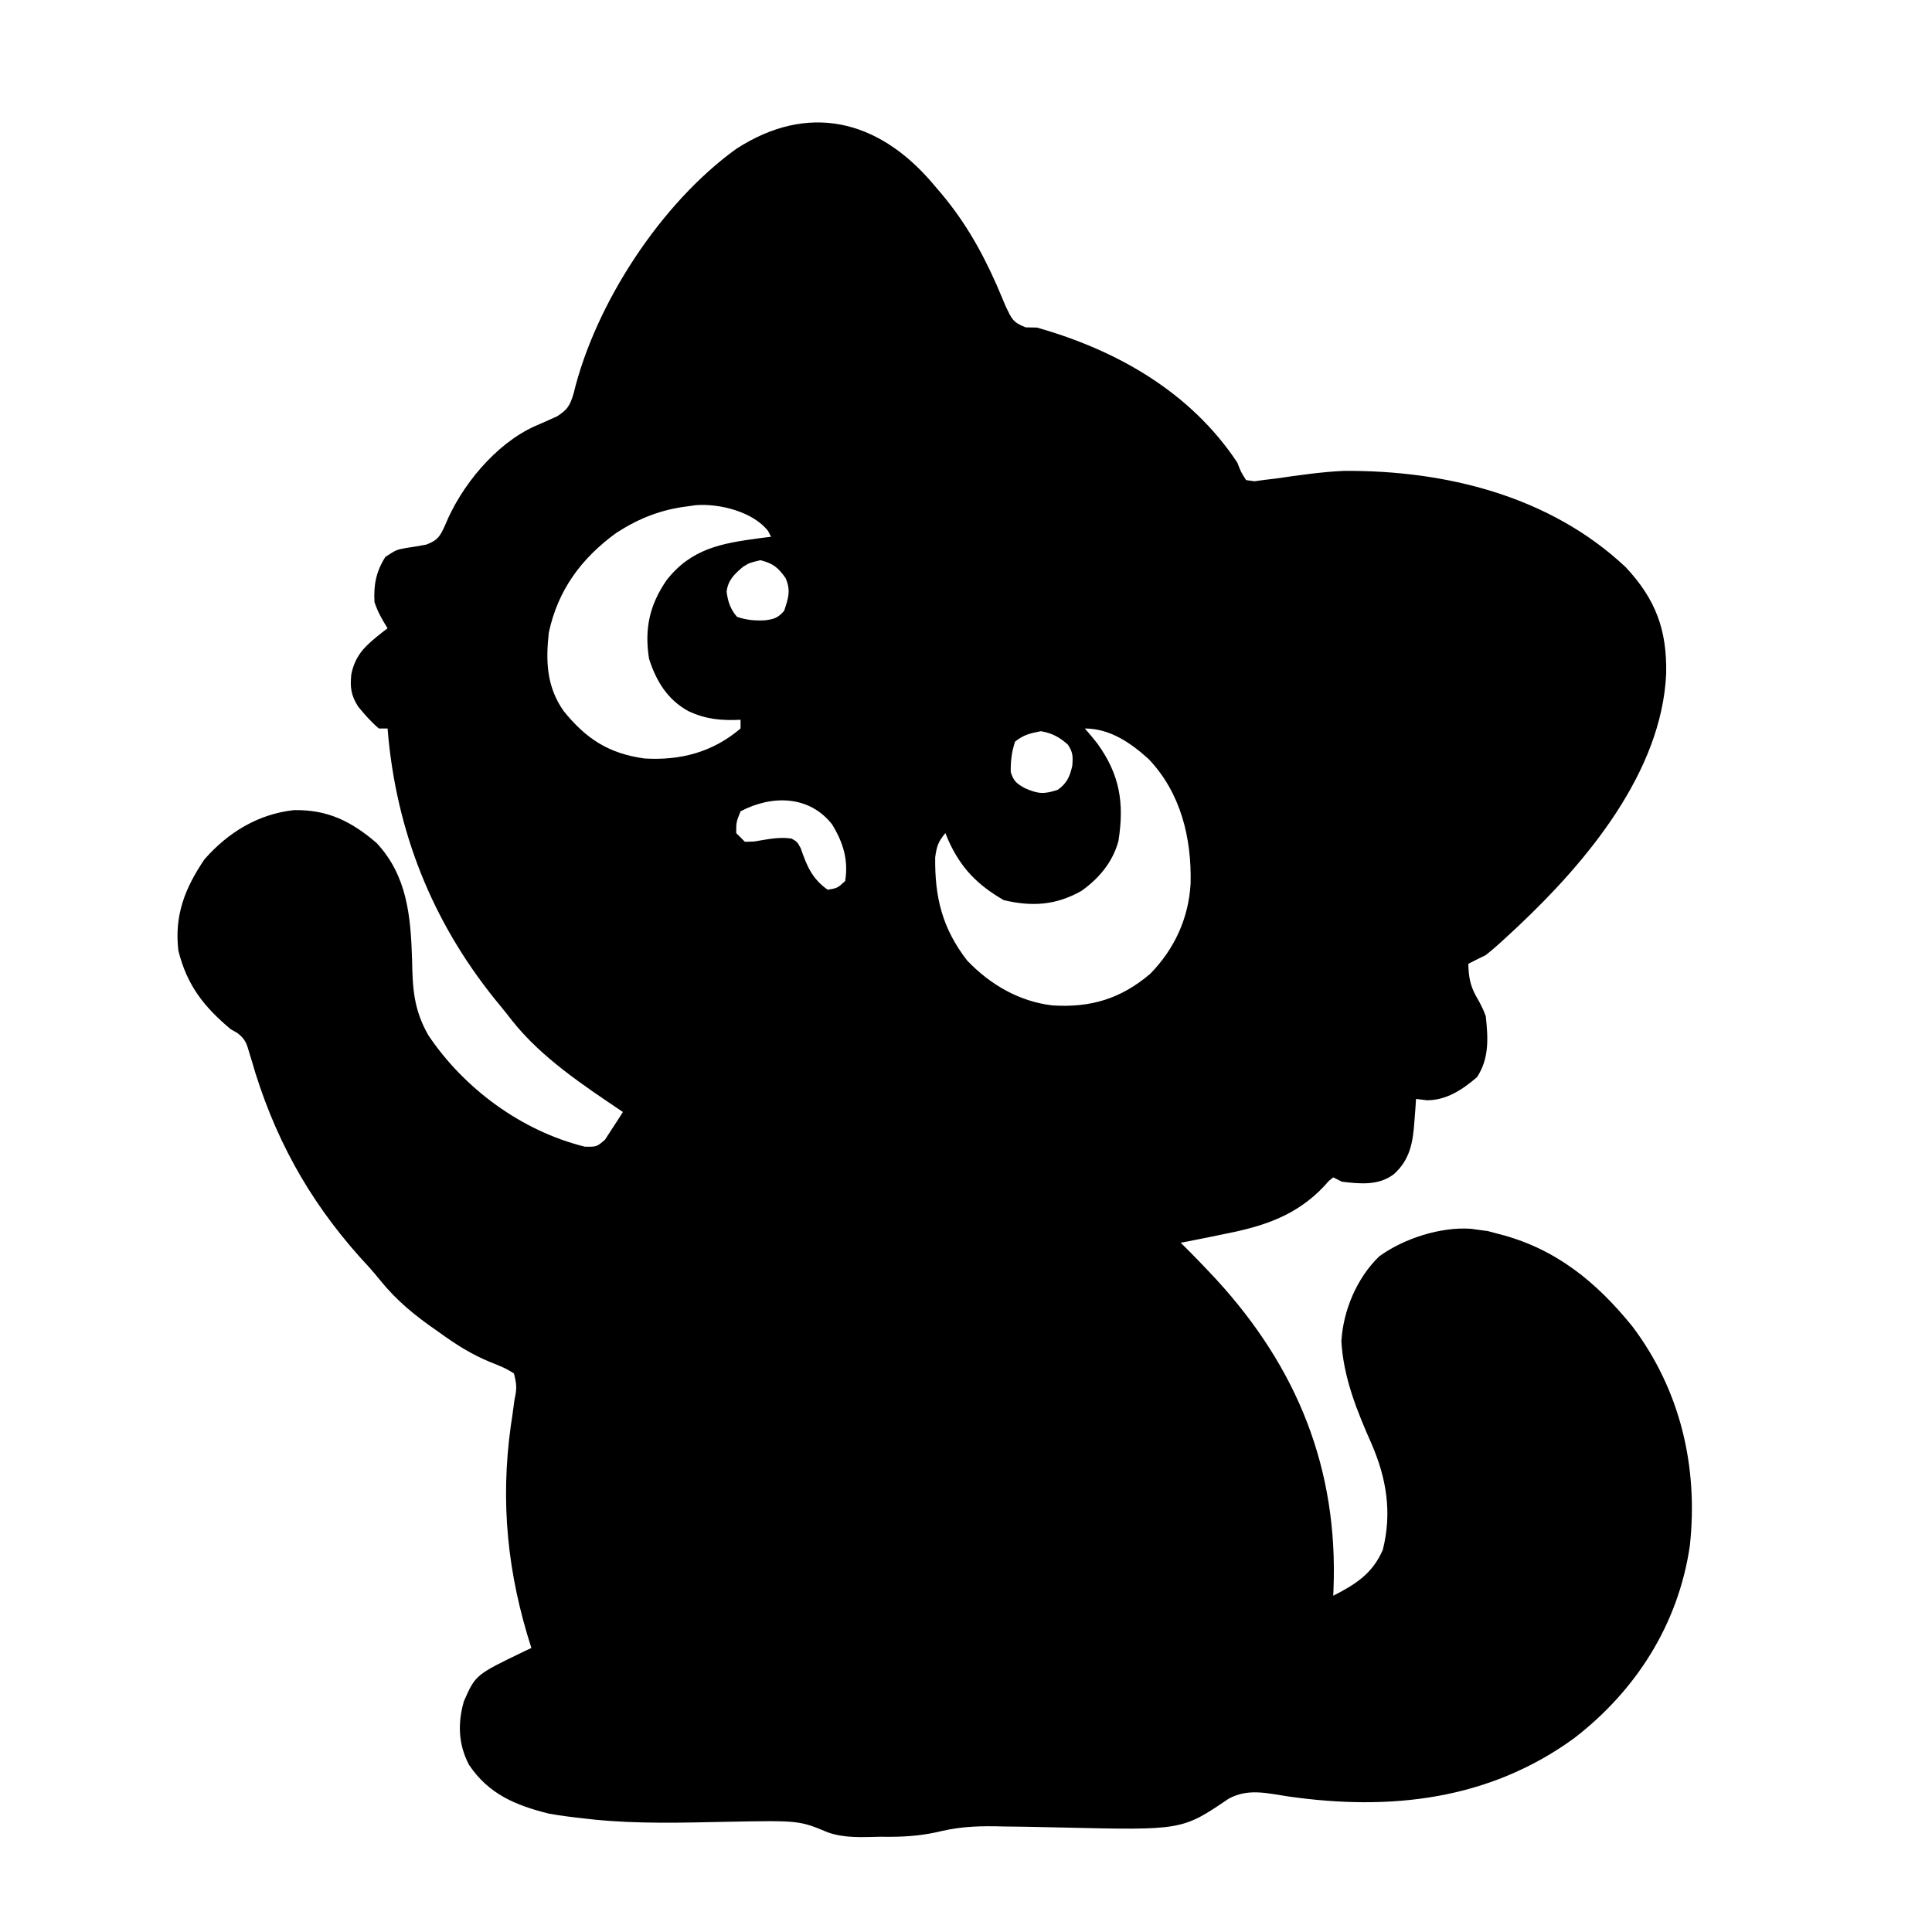
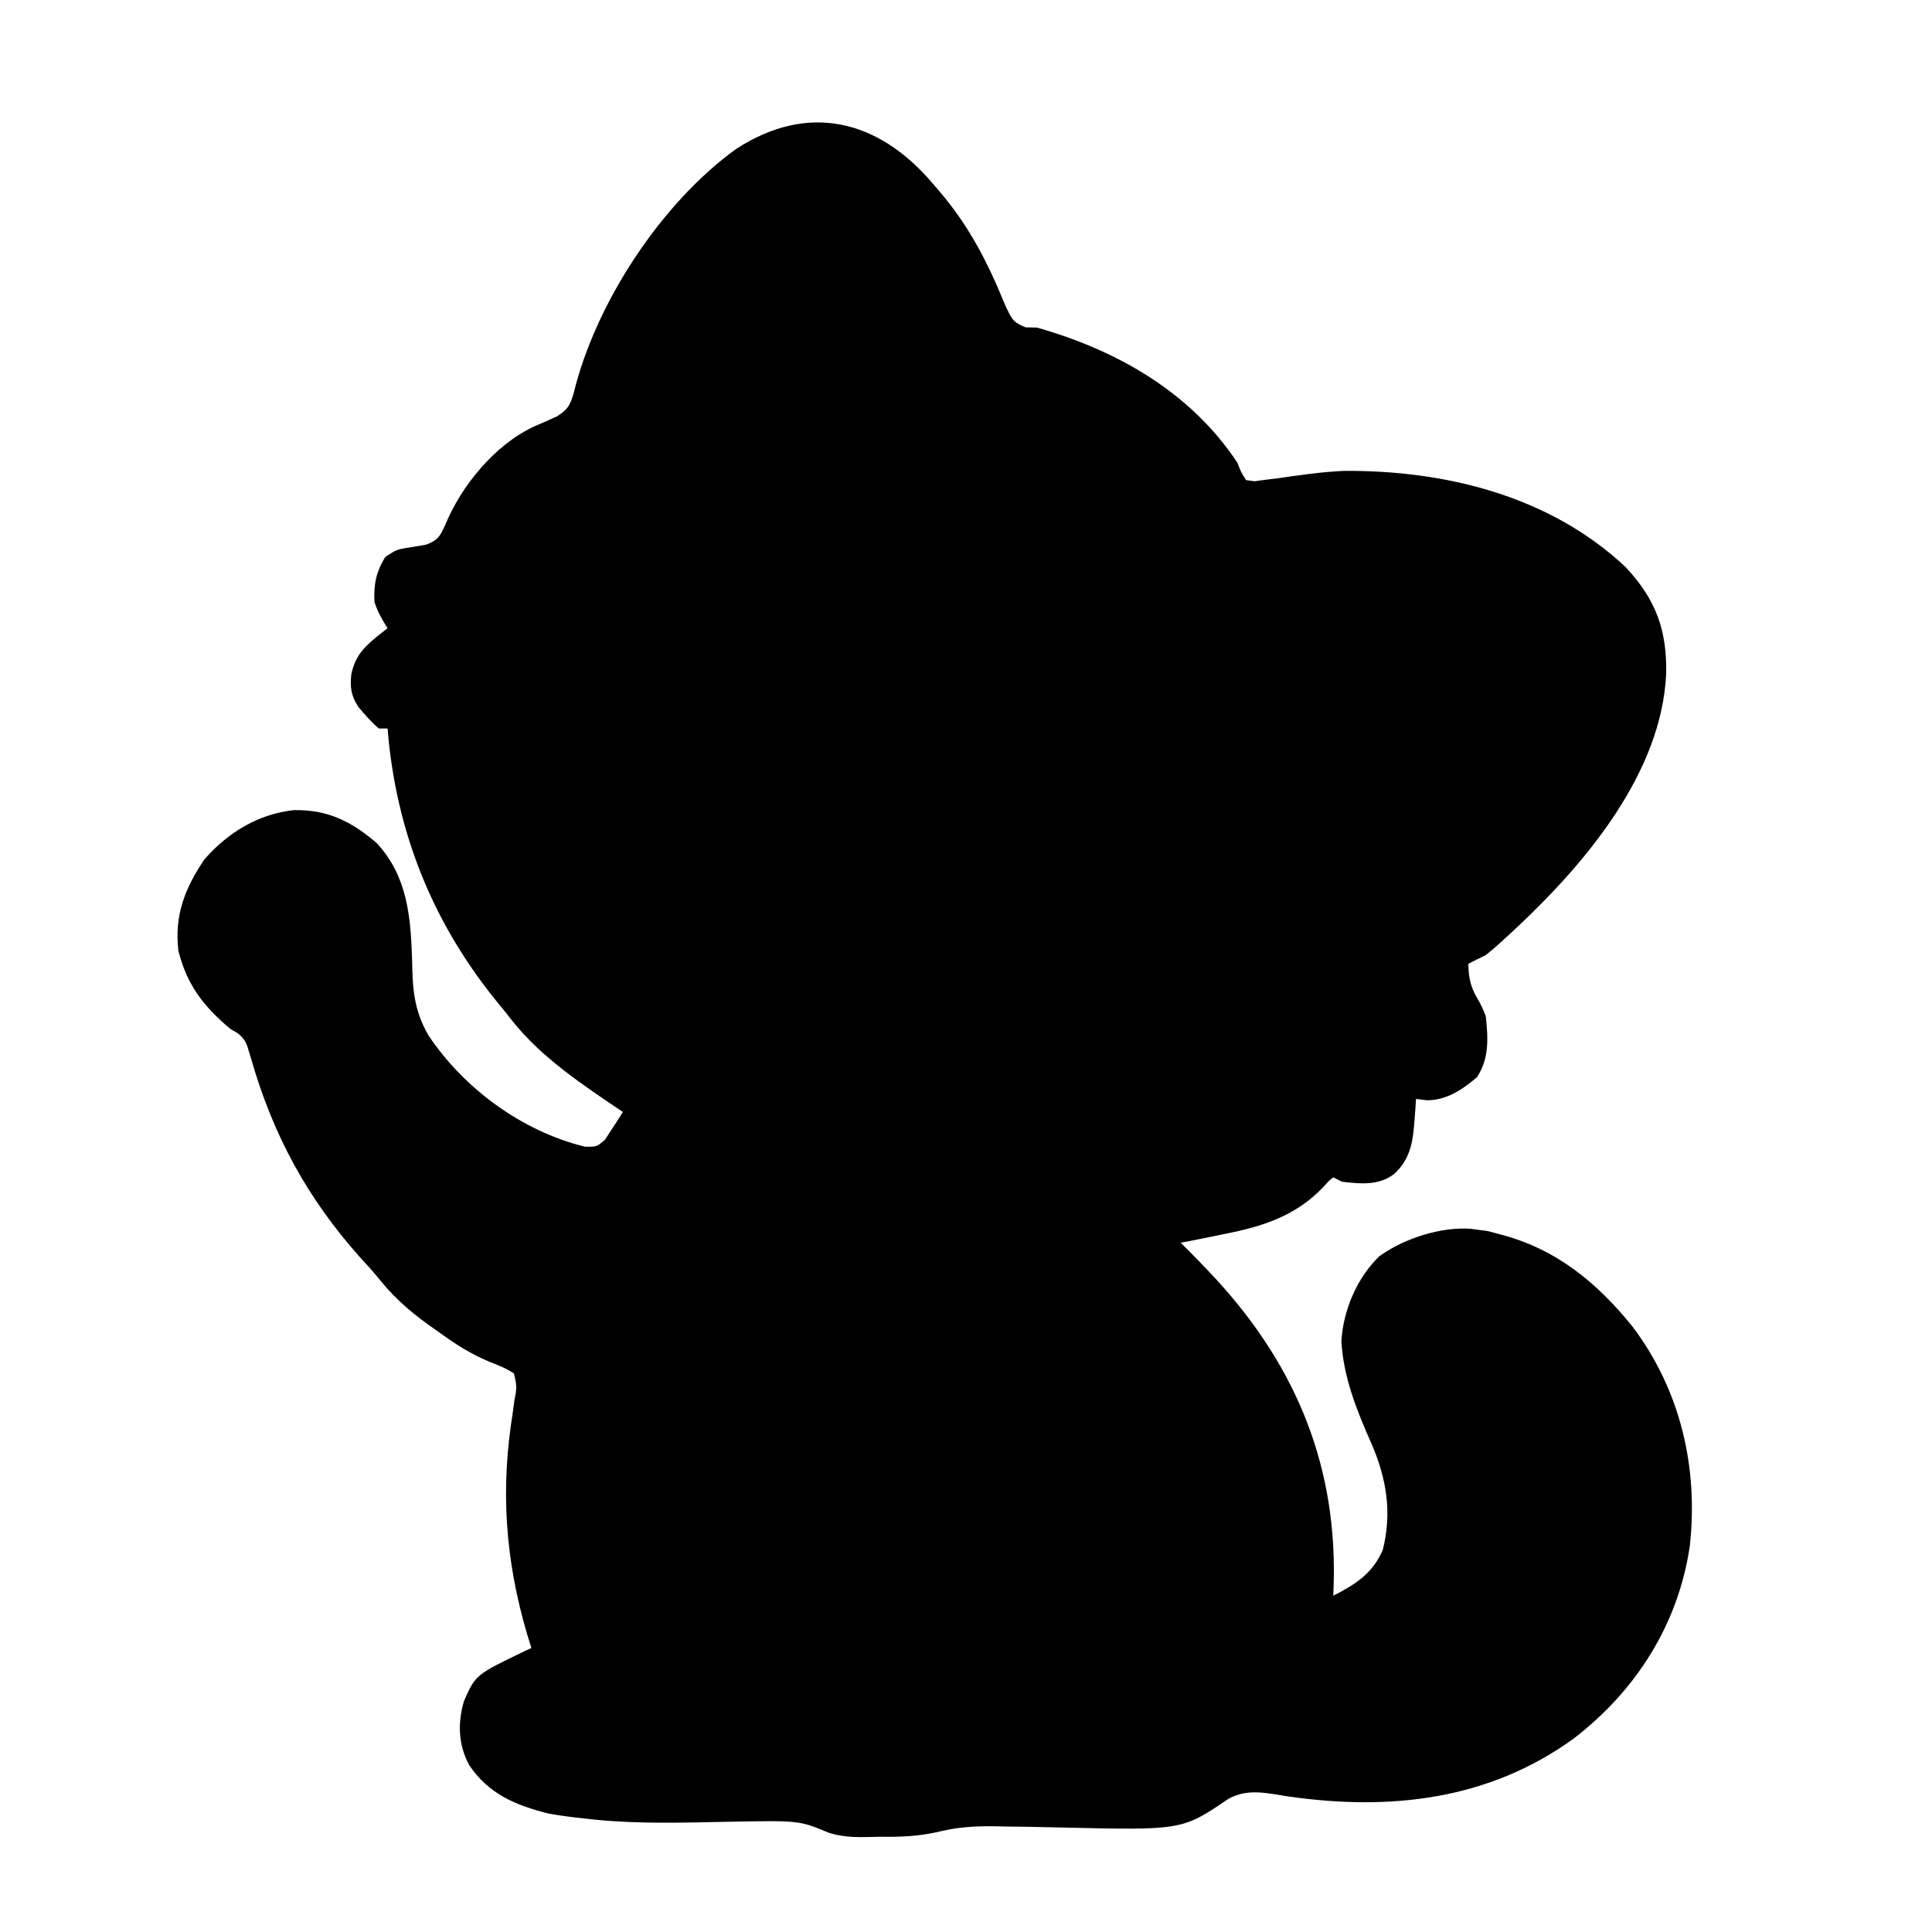
<svg xmlns="http://www.w3.org/2000/svg" viewBox="0 0 16 16" fill="#000">
  <g transform="translate(16 0) scale(-1 1)">
    <g transform="translate(0.663987 -0.030075) scale(0.03609023)">
-       <path d="M0 0 C17.29 12.48 32.35 35.55 37.31 56.12 C38.15 58.86 38.62 59.75 41.05 61.34 C42.76 62.13 44.5 62.9 46.24 63.64 C55.3 67.75 63.17 77.4 66.81 86.38 C67.99 88.92 68.45 89.79 71.11 90.8 C72.69 91.1 74.28 91.37 75.88 91.6 C78 92 78 92 80.5 93.62 C82.63 96.99 83.23 100.03 83 104 C82.24 106.28 81.29 107.94 80 110 C80.41 110.31 80.82 110.63 81.24 110.95 C84.85 113.82 87.36 115.89 88.32 120.56 C88.63 123.6 88.39 125.39 86.73 128.01 C85.23 129.81 83.79 131.48 82 133 C81.34 133 80.68 133 80 133 C79.93 133.85 79.85 134.7 79.77 135.58 C77.42 158.58 68.84 178.97 54.07 196.71 C53.17 197.8 52.29 198.92 51.42 200.04 C44.61 208.62 35 214.93 26 221 C26.85 222.37 27.73 223.72 28.62 225.06 C29.11 225.82 29.6 226.57 30.1 227.35 C32 229 32 229 34.73 228.96 C49.23 225.38 62.45 215.64 70.66 203.36 C74.04 197.41 74.26 192.6 74.38 185.88 C74.7 176.09 75.49 166.8 82.51 159.28 C88.37 154.26 93.77 151.6 101.47 151.73 C109.7 152.62 116.6 156.85 122 163 C126.52 169.65 128.96 175.92 128 184 C126.02 191.94 122.13 196.87 116 202 C115.49 202.29 114.99 202.58 114.46 202.88 C112.61 204.3 112.32 205.34 111.68 207.57 C111.46 208.29 111.24 209.02 111.01 209.76 C110.89 210.15 110.89 210.15 110.31 212.12 C104.89 229.35 96.5 243.54 84.19 256.67 C83.33 257.64 82.49 258.63 81.68 259.64 C77.86 264.35 73.67 267.76 68.69 271.19 C67.98 271.69 67.27 272.2 66.54 272.72 C62.78 275.36 59.27 277.35 54.96 278.98 C52.71 279.94 52.71 279.94 51 281 C50.33 283.67 50.33 284.51 50.88 287.06 C51.05 288.32 51.22 289.57 51.39 290.82 C51.49 291.5 51.59 292.17 51.7 292.86 C54.19 310.62 52.46 327.03 47 344 C47.52 344.24 48.04 344.48 48.57 344.73 C59.81 350.14 59.81 350.14 62.49 356.23 C63.94 361.28 63.77 366.15 61.31 370.81 C56.86 377.47 50.68 380.09 43 382 C40.3 382.49 37.59 382.82 34.86 383.12 C34.47 383.16 34.47 383.16 32.5 383.38 C22.46 384.38 12.42 384.09 2.35 383.88 C-14.46 383.56 -14.46 383.56 -21.04 386.31 C-24.9 387.67 -28.95 387.39 -33 387.31 C-33.42 387.31 -33.42 387.31 -35.54 387.32 C-39.62 387.29 -43.26 386.96 -47.23 385.98 C-51.99 384.89 -56.42 384.81 -61.29 384.95 C-63.05 384.97 -64.82 385 -66.58 385.02 C-69.31 385.07 -72.04 385.12 -74.77 385.19 C-102.31 385.83 -102.31 385.83 -112.94 378.62 C-117.44 376.11 -121.87 377.35 -126.74 378.07 C-150.12 381.41 -172.71 378.89 -192.2 364.76 C-206.5 353.77 -216.2 338.53 -218.83 320.54 C-220.8 302.47 -216.67 284.81 -205.64 270.2 C-197.35 259.95 -187.96 252.29 -175 249 C-174.13 248.77 -173.27 248.55 -172.38 248.31 C-171.59 248.21 -170.81 248.11 -170 248 C-169.53 247.94 -169.05 247.87 -168.57 247.8 C-161.65 247.31 -153.19 250.03 -147.56 254.12 C-142.42 259.09 -139.29 266.52 -138.87 273.6 C-139.33 281.94 -142.47 289.66 -145.82 297.21 C-149.23 305.1 -150.52 312.96 -148.38 321.45 C-146.05 326.88 -142.16 329.39 -137 332 C-137.02 331.55 -137.04 331.1 -137.06 330.63 C-138.17 302.95 -128.79 279.7 -110.12 259.38 C-107.47 256.53 -104.77 253.73 -102 251 C-102.29 250.95 -102.29 250.95 -103.77 250.67 C-106.52 250.14 -109.26 249.57 -112 249 C-112.5 248.9 -113 248.8 -113.52 248.69 C-122.53 246.83 -129.86 243.98 -135.99 236.82 C-136.32 236.55 -136.66 236.28 -137 236 C-137.66 236.33 -138.32 236.66 -139 237 C-143.2 237.5 -147.43 237.93 -150.94 235.25 C-154.6 231.94 -155.29 228.01 -155.62 223.25 C-155.7 222.27 -155.77 221.28 -155.85 220.27 C-155.9 219.52 -155.95 218.77 -156 218 C-156.41 218.05 -156.41 218.05 -158.5 218.31 C-163 218.32 -166.67 215.85 -170 213 C-172.83 208.66 -172.54 204.01 -172 199 C-171.39 197.32 -170.66 195.91 -169.75 194.38 C-168.39 191.88 -168.06 189.85 -168 187 C-169.32 186.31 -170.66 185.65 -172 185 C-173.99 183.44 -175.84 181.72 -177.69 180 C-178.22 179.51 -178.75 179.02 -179.29 178.51 C-195.12 163.63 -212.38 143.05 -213.4 120.42 C-213.59 110.4 -211.03 103.38 -204.1 95.97 C-186.74 79.65 -162.75 73.7 -139.37 73.89 C-134.17 74.13 -129 74.9 -123.85 75.64 C-122.99 75.74 -122.14 75.85 -121.25 75.95 C-120.48 76.06 -119.71 76.16 -118.92 76.27 C-118.29 76.18 -117.65 76.09 -117 76 C-115.82 74.14 -115.82 74.14 -115 72 C-104.25 55.79 -87.35 46.19 -69 41 C-68.15 40.98 -67.3 40.96 -66.42 40.95 C-63.43 39.78 -63.23 38.99 -61.86 36.17 C-61.14 34.51 -60.44 32.85 -59.75 31.19 C-56.05 22.86 -51.99 15.85 -46 9 C-45.64 8.58 -45.29 8.16 -44.92 7.73 C-32.42 -6.83 -16.4 -10.63 0 0 Z M-7.29 87.64 C-7.53 88.09 -7.76 88.54 -8 89 C-7.57 89.05 -7.57 89.05 -5.37 89.33 C3.36 90.5 10.31 91.7 16 99 C19.91 104.71 21.08 110.15 20 117 C18.35 122.14 15.8 126.35 11 129 C6.97 130.9 3.42 131.21 -1 131 C-1 131.66 -1 132.32 -1 133 C5.41 138.45 12.79 140.38 21.06 139.88 C29.23 138.75 34.43 135.39 39.59 129 C43.49 123.46 43.74 117.66 43 111 C40.92 101.23 35.52 93.93 27.51 88.11 C22.24 84.72 17.22 82.75 11 82 C10.71 81.96 10.71 81.96 9.23 81.75 C3.8 81.34 -3.84 83.27 -7.29 87.64 Z M-11.34 98.5 C-12.58 101.32 -11.96 103.11 -11 106 C-9.6 107.62 -8.67 107.92 -6.57 108.18 C-4.25 108.28 -2.39 108.13 -0.19 107.38 C1.33 105.62 1.91 103.9 2.2 101.6 C1.87 98.94 0.45 97.61 -1.54 95.92 C-3 95 -3 95 -5.56 94.38 C-8.49 95.13 -9.62 96.06 -11.34 98.5 Z M-94.69 140.06 C-102.03 147.82 -104.52 158.13 -104.27 168.55 C-103.83 176.52 -100.6 183.55 -95.03 189.27 C-88.26 195.04 -81.29 197.11 -72.54 196.54 C-64.89 195.63 -58.28 191.76 -53 186.25 C-47.27 178.85 -45.55 171.7 -45.66 162.57 C-45.99 160.06 -46.39 158.9 -48 157 C-48.21 157.51 -48.42 158.02 -48.63 158.54 C-51.51 164.98 -55.29 168.85 -61.38 172.38 C-67.86 173.92 -73.36 173.58 -79.21 170.27 C-83.24 167.42 -86.4 163.67 -87.71 158.82 C-89.09 150.05 -88.03 143.58 -82.84 136.4 C-81.93 135.23 -80.97 134.11 -80 133 C-85.75 133 -90.52 136.27 -94.69 140.06 Z M-76.07 136.66 C-77.29 138.42 -77.29 139.44 -77.12 141.56 C-76.55 144.06 -75.9 145.54 -73.81 147.06 C-70.63 148.12 -69.3 148.02 -66.3 146.72 C-64.38 145.65 -63.67 145.14 -63 143 C-62.96 140.53 -63.2 138.34 -64 136 C-66.02 134.4 -67.45 134.11 -69.94 133.62 C-72.52 134.09 -74.1 134.94 -76.07 136.66 Z M-22 155 C-24.54 159.14 -25.79 163.17 -25 168 C-23.25 169.62 -23.25 169.62 -21 170 C-17.43 167.51 -16.2 164.53 -14.81 160.49 C-14 159 -14 159 -12.7 158.26 C-9.76 157.81 -6.96 158.48 -4.06 158.94 C-3.38 158.96 -2.7 158.98 -2 159 C-1.34 158.34 -0.68 157.68 0 157 C0 154.5 0 154.5 -1 152 C-8.21 148.22 -16.77 148.33 -22 155 Z " transform="translate(256,35)" />
+       <path transform="translate(256,35)" d="M0 0 C17.29 12.48 32.35 35.55 37.31 56.12 C38.15 58.86 38.62 59.75 41.05 61.34 C42.76 62.13 44.5 62.9 46.24 63.64 C55.3 67.75 63.17 77.4 66.81 86.38 C67.99 88.92 68.45 89.79 71.11 90.8 C72.69 91.1 74.28 91.37 75.88 91.6 C78 92 78 92 80.5 93.62 C82.63 96.99 83.23 100.03 83 104 C82.24 106.28 81.29 107.94 80 110 C80.41 110.31 80.82 110.63 81.24 110.95 C84.85 113.82 87.36 115.89 88.32 120.56 C88.63 123.6 88.39 125.39 86.73 128.01 C85.23 129.81 83.79 131.48 82 133 C81.34 133 80.68 133 80 133 C79.93 133.85 79.85 134.7 79.77 135.58 C77.42 158.58 68.84 178.97 54.07 196.71 C53.17 197.8 52.29 198.92 51.42 200.04 C44.61 208.62 35 214.93 26 221 C26.85 222.37 27.73 223.72 28.62 225.06 C29.11 225.82 29.6 226.57 30.1 227.35 C32 229 32 229 34.73 228.96 C49.23 225.38 62.45 215.64 70.66 203.36 C74.04 197.41 74.26 192.6 74.38 185.88 C74.7 176.09 75.49 166.8 82.51 159.28 C88.37 154.26 93.77 151.6 101.47 151.73 C109.7 152.62 116.6 156.85 122 163 C126.52 169.65 128.96 175.92 128 184 C126.02 191.94 122.13 196.87 116 202 C115.49 202.29 114.99 202.58 114.46 202.88 C112.61 204.3 112.32 205.34 111.68 207.57 C111.46 208.29 111.24 209.02 111.01 209.76 C110.89 210.15 110.89 210.15 110.31 212.12 C104.89 229.35 96.5 243.54 84.19 256.67 C83.33 257.64 82.49 258.63 81.68 259.64 C77.86 264.35 73.67 267.76 68.69 271.19 C67.98 271.69 67.27 272.2 66.54 272.72 C62.78 275.36 59.27 277.35 54.96 278.98 C52.71 279.94 52.71 279.94 51 281 C50.33 283.67 50.33 284.51 50.88 287.06 C51.05 288.32 51.22 289.57 51.39 290.82 C51.49 291.5 51.59 292.17 51.7 292.86 C54.19 310.62 52.46 327.03 47 344 C47.52 344.24 48.04 344.48 48.57 344.73 C59.81 350.14 59.81 350.14 62.49 356.23 C63.94 361.28 63.77 366.15 61.31 370.81 C56.86 377.47 50.68 380.09 43 382 C40.3 382.49 37.59 382.82 34.86 383.12 C34.47 383.16 34.47 383.16 32.5 383.38 C22.46 384.38 12.42 384.09 2.35 383.88 C-14.46 383.56 -14.46 383.56 -21.04 386.31 C-24.9 387.67 -28.95 387.39 -33 387.31 C-33.42 387.31 -33.42 387.31 -35.54 387.32 C-39.62 387.29 -43.26 386.96 -47.23 385.98 C-51.99 384.89 -56.42 384.81 -61.29 384.95 C-63.05 384.97 -64.82 385 -66.58 385.02 C-69.31 385.07 -72.04 385.12 -74.77 385.19 C-102.31 385.83 -102.31 385.83 -112.94 378.62 C-117.44 376.11 -121.87 377.35 -126.74 378.07 C-150.12 381.41 -172.71 378.89 -192.2 364.76 C-206.5 353.77 -216.2 338.53 -218.83 320.54 C-220.8 302.47 -216.67 284.81 -205.64 270.2 C-197.35 259.95 -187.96 252.29 -175 249 C-174.13 248.77 -173.27 248.55 -172.38 248.31 C-171.59 248.21 -170.81 248.11 -170 248 C-169.53 247.94 -169.05 247.87 -168.57 247.8 C-161.65 247.31 -153.19 250.03 -147.56 254.12 C-142.42 259.09 -139.29 266.52 -138.87 273.6 C-139.33 281.94 -142.47 289.66 -145.82 297.21 C-149.23 305.1 -150.52 312.96 -148.38 321.45 C-146.05 326.88 -142.16 329.39 -137 332 C-137.02 331.55 -137.04 331.1 -137.06 330.63 C-138.17 302.95 -128.79 279.7 -110.12 259.38 C-107.47 256.53 -104.77 253.73 -102 251 C-102.29 250.95 -102.29 250.95 -103.77 250.67 C-106.52 250.14 -109.26 249.57 -112 249 C-112.5 248.9 -113 248.8 -113.52 248.69 C-122.53 246.83 -129.86 243.98 -135.99 236.82 C-136.32 236.55 -136.66 236.28 -137 236 C-137.66 236.33 -138.32 236.66 -139 237 C-143.2 237.5 -147.43 237.93 -150.94 235.25 C-154.6 231.94 -155.29 228.01 -155.62 223.25 C-155.7 222.27 -155.77 221.28 -155.85 220.27 C-155.9 219.52 -155.95 218.77 -156 218 C-156.41 218.05 -156.41 218.05 -158.5 218.31 C-163 218.32 -166.67 215.85 -170 213 C-172.83 208.66 -172.54 204.01 -172 199 C-171.39 197.32 -170.66 195.91 -169.75 194.38 C-168.39 191.88 -168.06 189.85 -168 187 C-169.32 186.31 -170.66 185.65 -172 185 C-173.99 183.44 -175.84 181.72 -177.69 180 C-178.22 179.51 -178.75 179.02 -179.29 178.51 C-195.12 163.63 -212.38 143.05 -213.4 120.42 C-213.59 110.4 -211.03 103.38 -204.1 95.97 C-186.74 79.65 -162.75 73.7 -139.37 73.89 C-134.17 74.13 -129 74.9 -123.85 75.64 C-122.99 75.74 -122.14 75.85 -121.25 75.95 C-120.48 76.06 -119.71 76.16 -118.92 76.27 C-118.29 76.18 -117.65 76.09 -117 76 C-115.82 74.14 -115.82 74.14 -115 72 C-104.25 55.79 -87.35 46.19 -69 41 C-68.15 40.98 -67.3 40.96 -66.42 40.95 C-63.43 39.78 -63.23 38.99 -61.86 36.17 C-61.14 34.51 -60.44 32.85 -59.75 31.19 C-56.05 22.86 -51.99 15.85 -46 9 C-45.64 8.58 -45.29 8.16 -44.92 7.73 C-32.42 -6.83 -16.4 -10.63 0 0 Z" fill="#000" />
    </g>
  </g>
+   <g transform="translate(0.164048 0.39172) scale(0.983422)" />
</svg>
